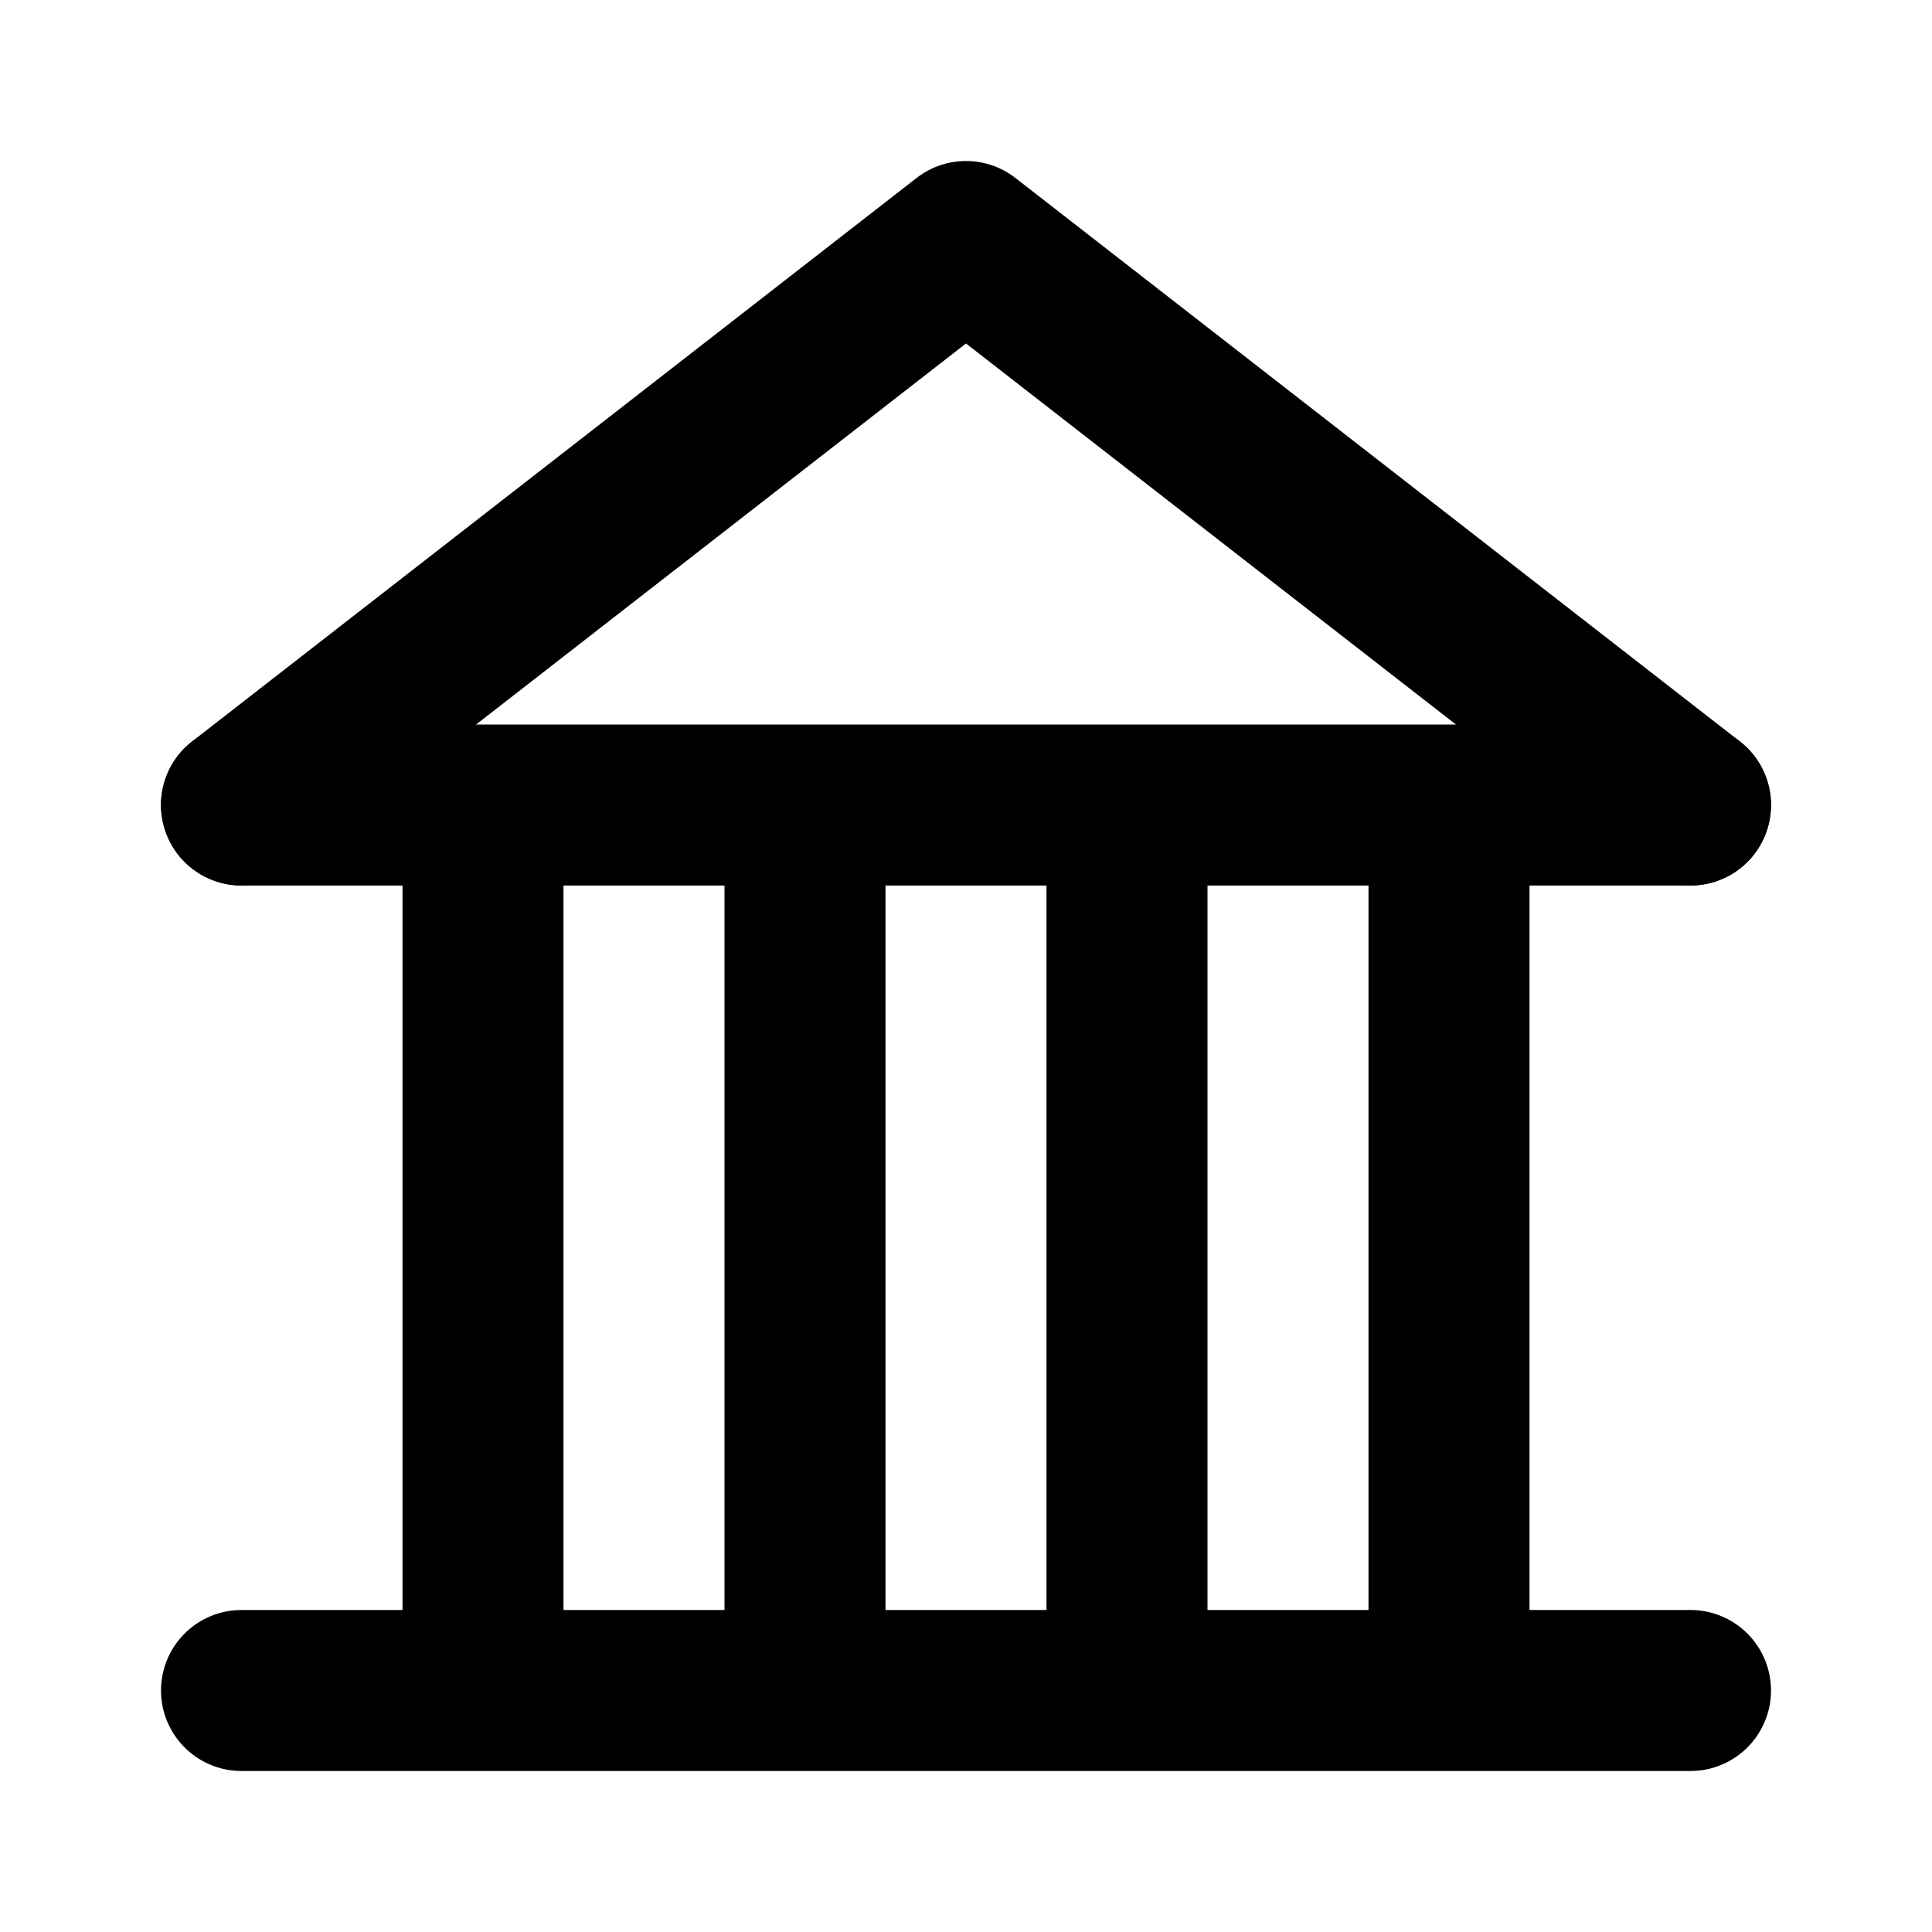
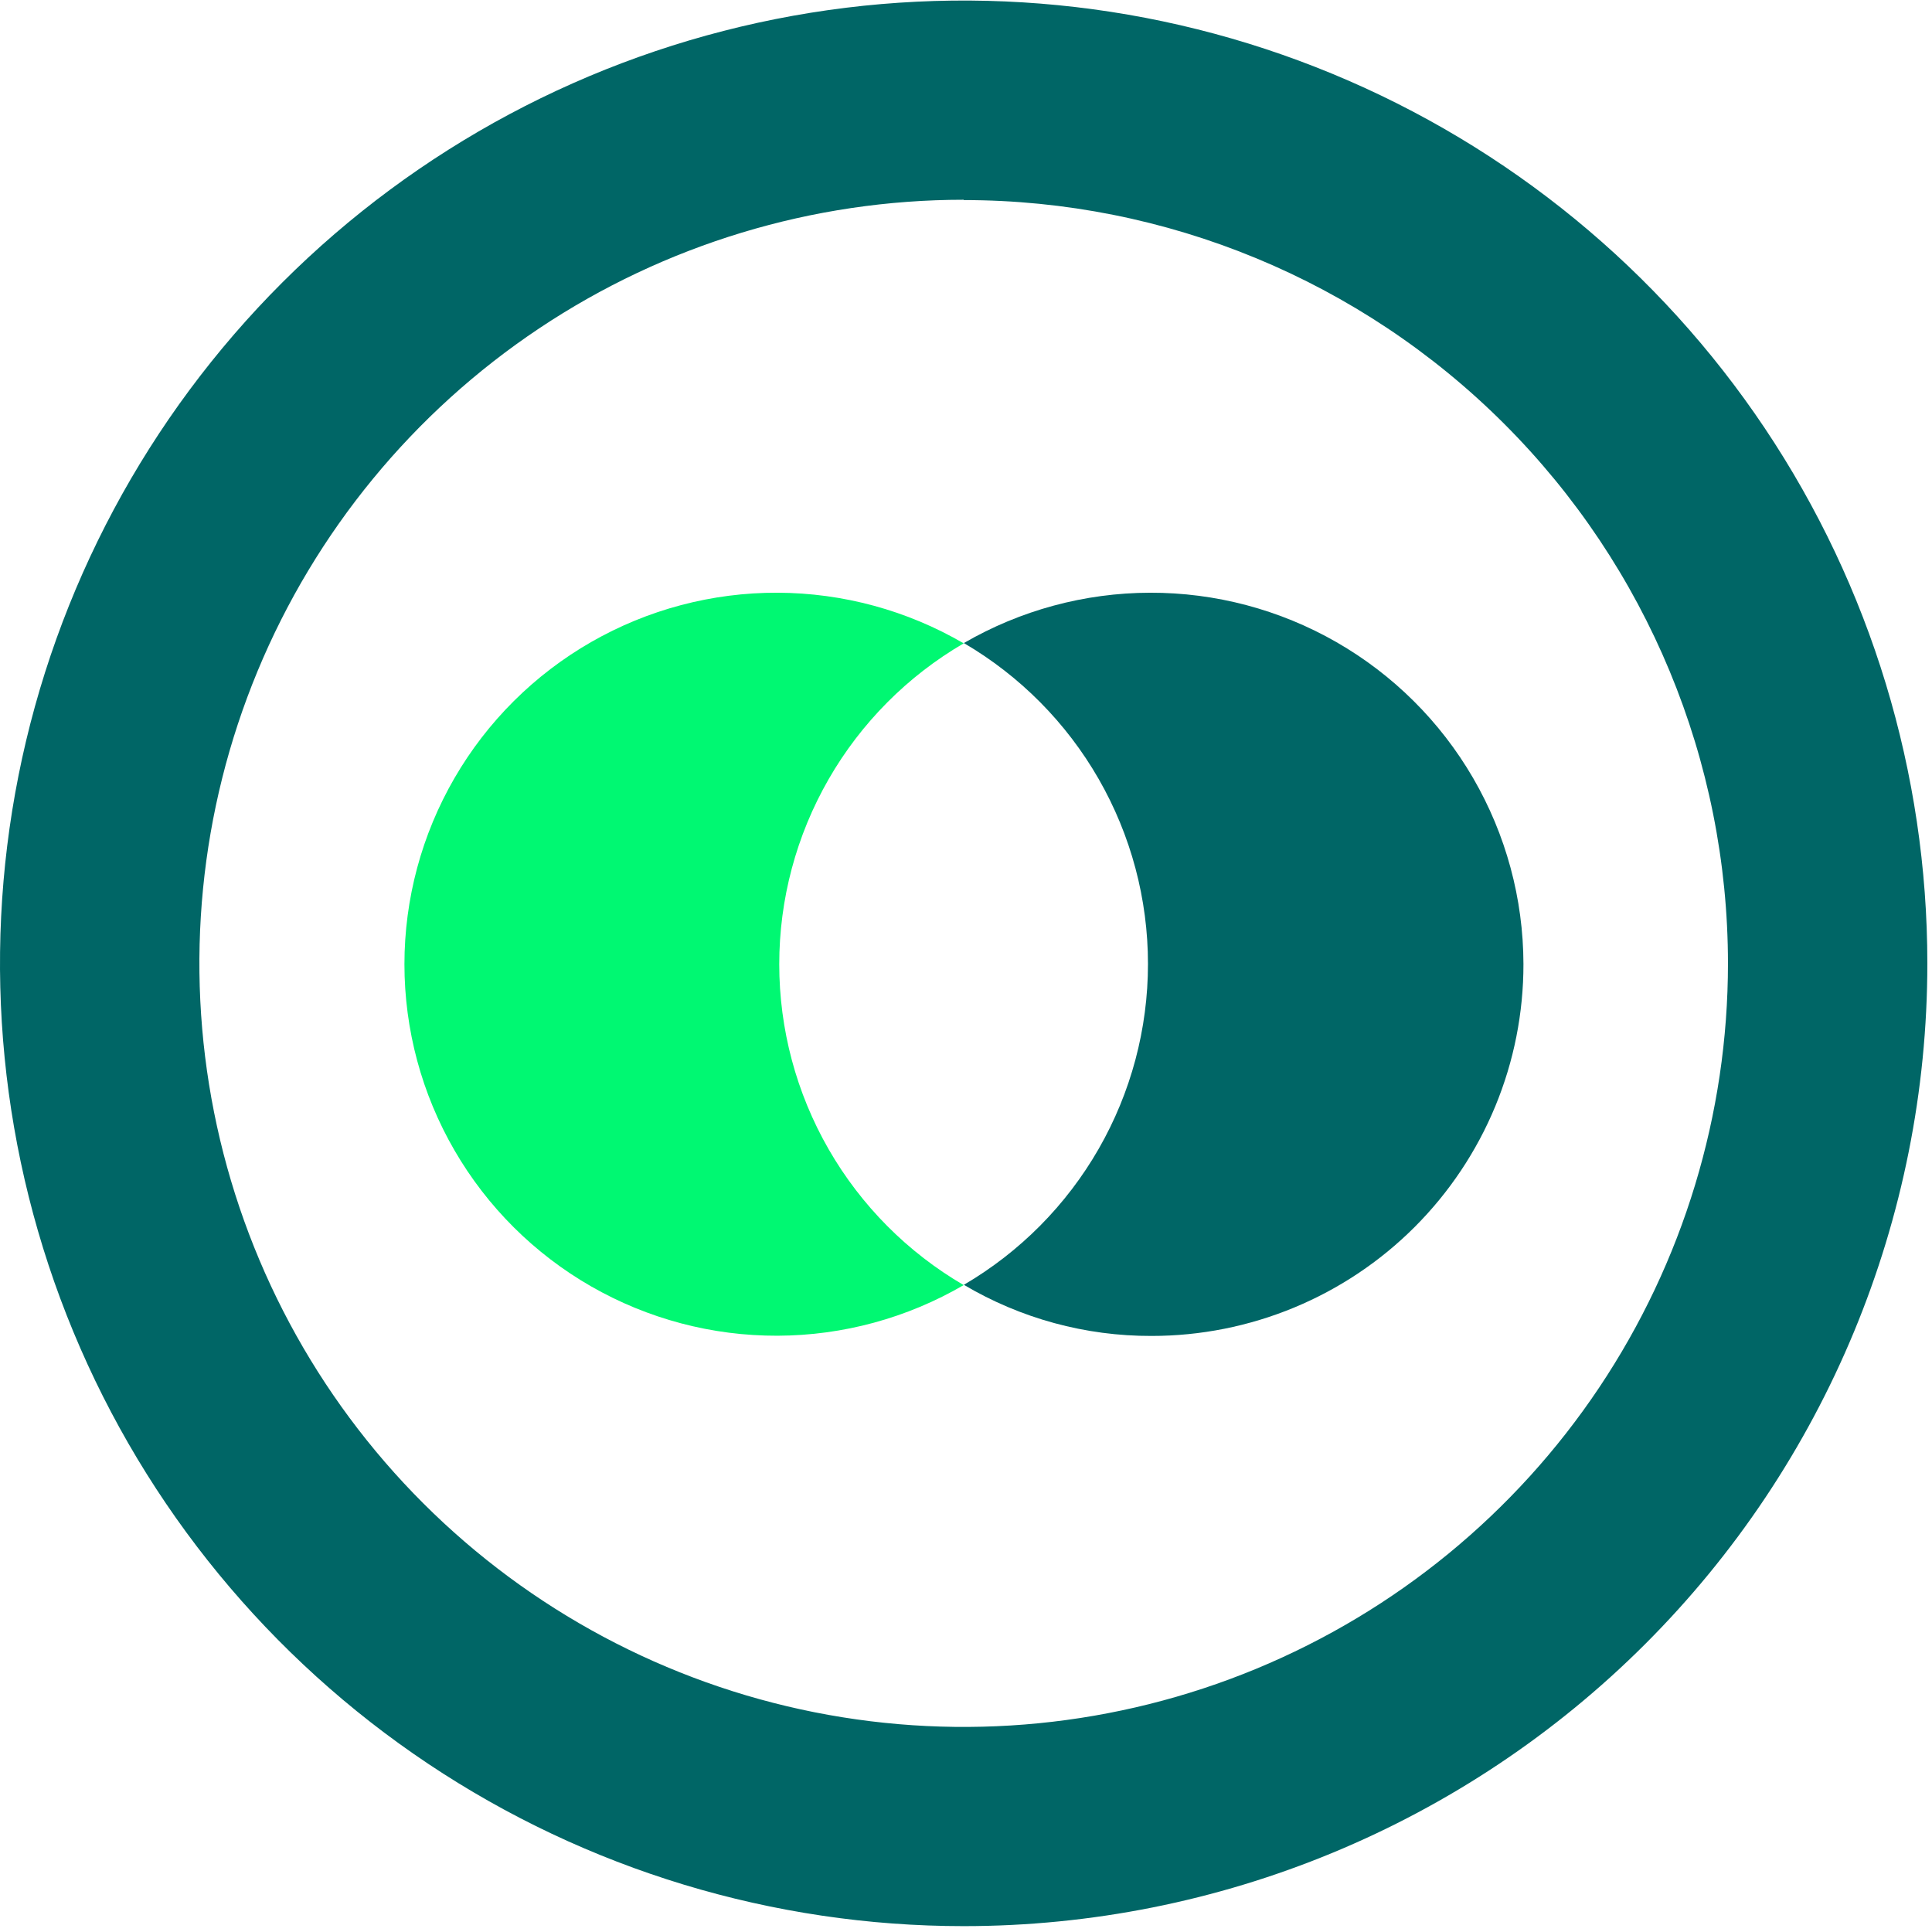
- <svg xmlns="http://www.w3.org/2000/svg" viewBox="0 0 24 24" width="24" height="24">
-   <line x1="3" y1="21" x2="21" y2="21" stroke="currentColor" stroke-width="2" stroke-linecap="round" />
-   <line x1="3" y1="10" x2="21" y2="10" stroke="currentColor" stroke-width="2" stroke-linecap="round" />
-   <polyline points="3 10 12 3 21 10" fill="none" stroke="currentColor" stroke-width="2" stroke-linecap="round" stroke-linejoin="round" />
-   <line x1="6" y1="10" x2="6" y2="21" stroke="currentColor" stroke-width="2" />
-   <line x1="10" y1="10" x2="10" y2="21" stroke="currentColor" stroke-width="2" />
-   <line x1="14" y1="10" x2="14" y2="21" stroke="currentColor" stroke-width="2" />
-   <line x1="18" y1="10" x2="18" y2="21" stroke="currentColor" stroke-width="2" />
+ <svg xmlns="http://www.w3.org/2000/svg" viewBox="0 0 301 301">
+   <path d="M150.139 200.214C141.336 205.346 131.333 208.067 121.141 208.102C110.95 208.137 100.931 205.485 92.093 200.414C83.255 195.343 75.912 188.033 70.806 179.22C65.7 170.408 63.01 160.406 63.01 150.223C63.01 140.041 65.7 130.038 70.806 121.226C75.912 112.413 83.255 105.103 92.093 100.032C100.931 94.961 110.95 92.309 121.141 92.344C131.333 92.379 141.336 95.1 150.139 100.232C141.395 105.329 134.141 112.627 129.099 121.398C124.057 130.17 121.404 140.108 121.404 150.223C121.404 160.338 124.057 170.276 129.099 179.047C134.141 187.819 141.395 195.117 150.139 200.214Z" fill="#00F872" />
+   <path d="M237.349 150.204C237.356 157.809 235.864 165.341 232.956 172.369C230.048 179.398 225.78 185.784 220.4 191.164C215.02 196.544 208.632 200.812 201.6 203.724C194.568 206.636 187.029 208.135 179.417 208.135C169.126 208.169 159.018 205.417 150.167 200.17C158.898 195.062 166.139 187.76 171.171 178.99C176.204 170.22 178.851 160.287 178.851 150.178C178.851 140.07 176.204 130.136 171.171 121.366C166.139 112.596 158.898 105.295 150.167 100.187C158.978 95.074 168.982 92.369 179.172 92.344C189.362 92.319 199.379 94.975 208.215 100.044C217.052 105.114 224.396 112.418 229.51 121.223C234.625 130.029 237.328 140.024 237.349 150.204Z" fill="#006666" />
+   <path d="M150.138 300.086C120.443 300.086 91.417 291.289 66.727 274.806C42.037 258.324 22.793 234.897 11.429 207.488C0.066 180.079 -2.908 149.92 2.885 120.822C8.678 91.725 22.979 64.998 43.976 44.02C64.973 23.042 91.723 8.756 120.847 2.968C149.971 -2.82 180.158 0.151 207.592 11.504C235.026 22.857 258.476 42.083 274.973 66.75C291.47 91.418 300.275 120.419 300.275 150.086C300.275 189.869 284.458 228.021 256.302 256.152C228.146 284.282 189.956 300.086 150.138 300.086ZM150.138 31.121C126.587 31.121 103.567 38.098 83.985 51.17C64.403 64.242 49.141 82.822 40.128 104.56C31.116 126.298 28.756 150.218 33.351 173.295C37.946 196.372 49.288 217.57 65.941 234.207C82.594 250.845 103.811 262.175 126.909 266.766C150.007 271.356 173.948 269 195.706 259.996C217.464 250.991 236.061 235.743 249.145 216.18C262.23 196.616 269.212 173.615 269.212 150.086C269.198 118.543 256.646 88.297 234.317 65.998C211.987 43.699 181.709 31.172 150.138 31.172V31.121Z" fill="#006666" />
</svg>
